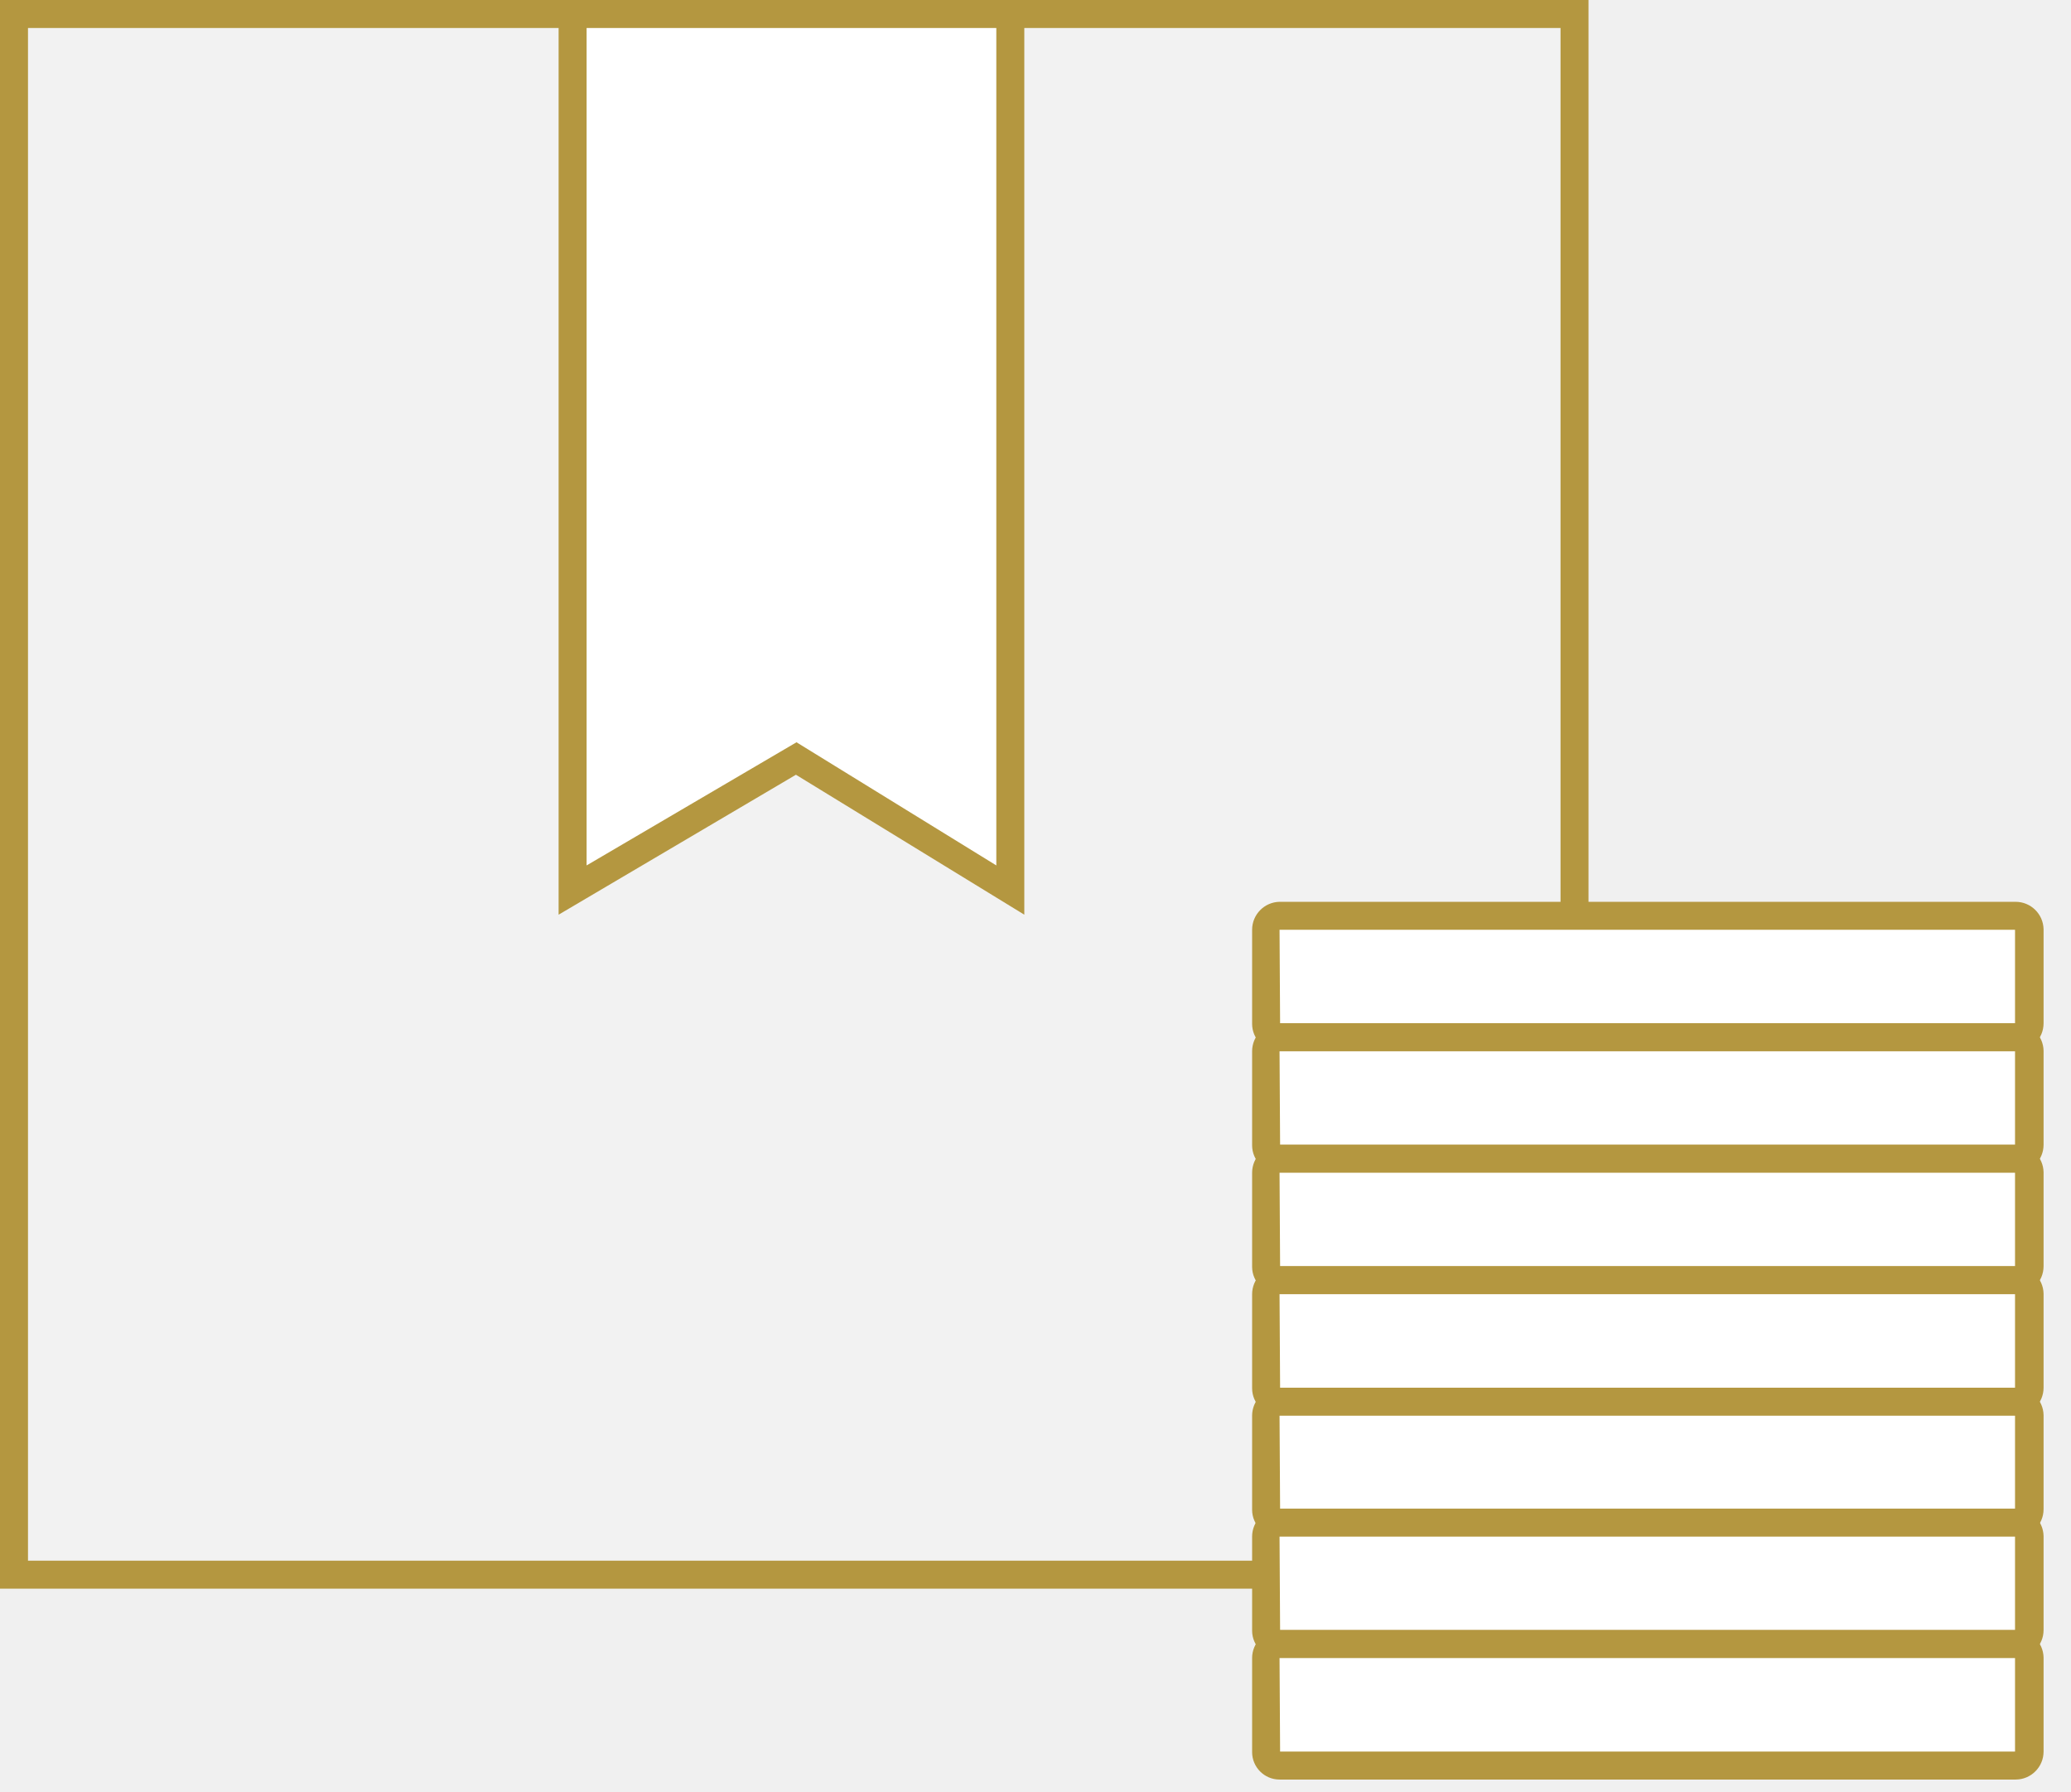
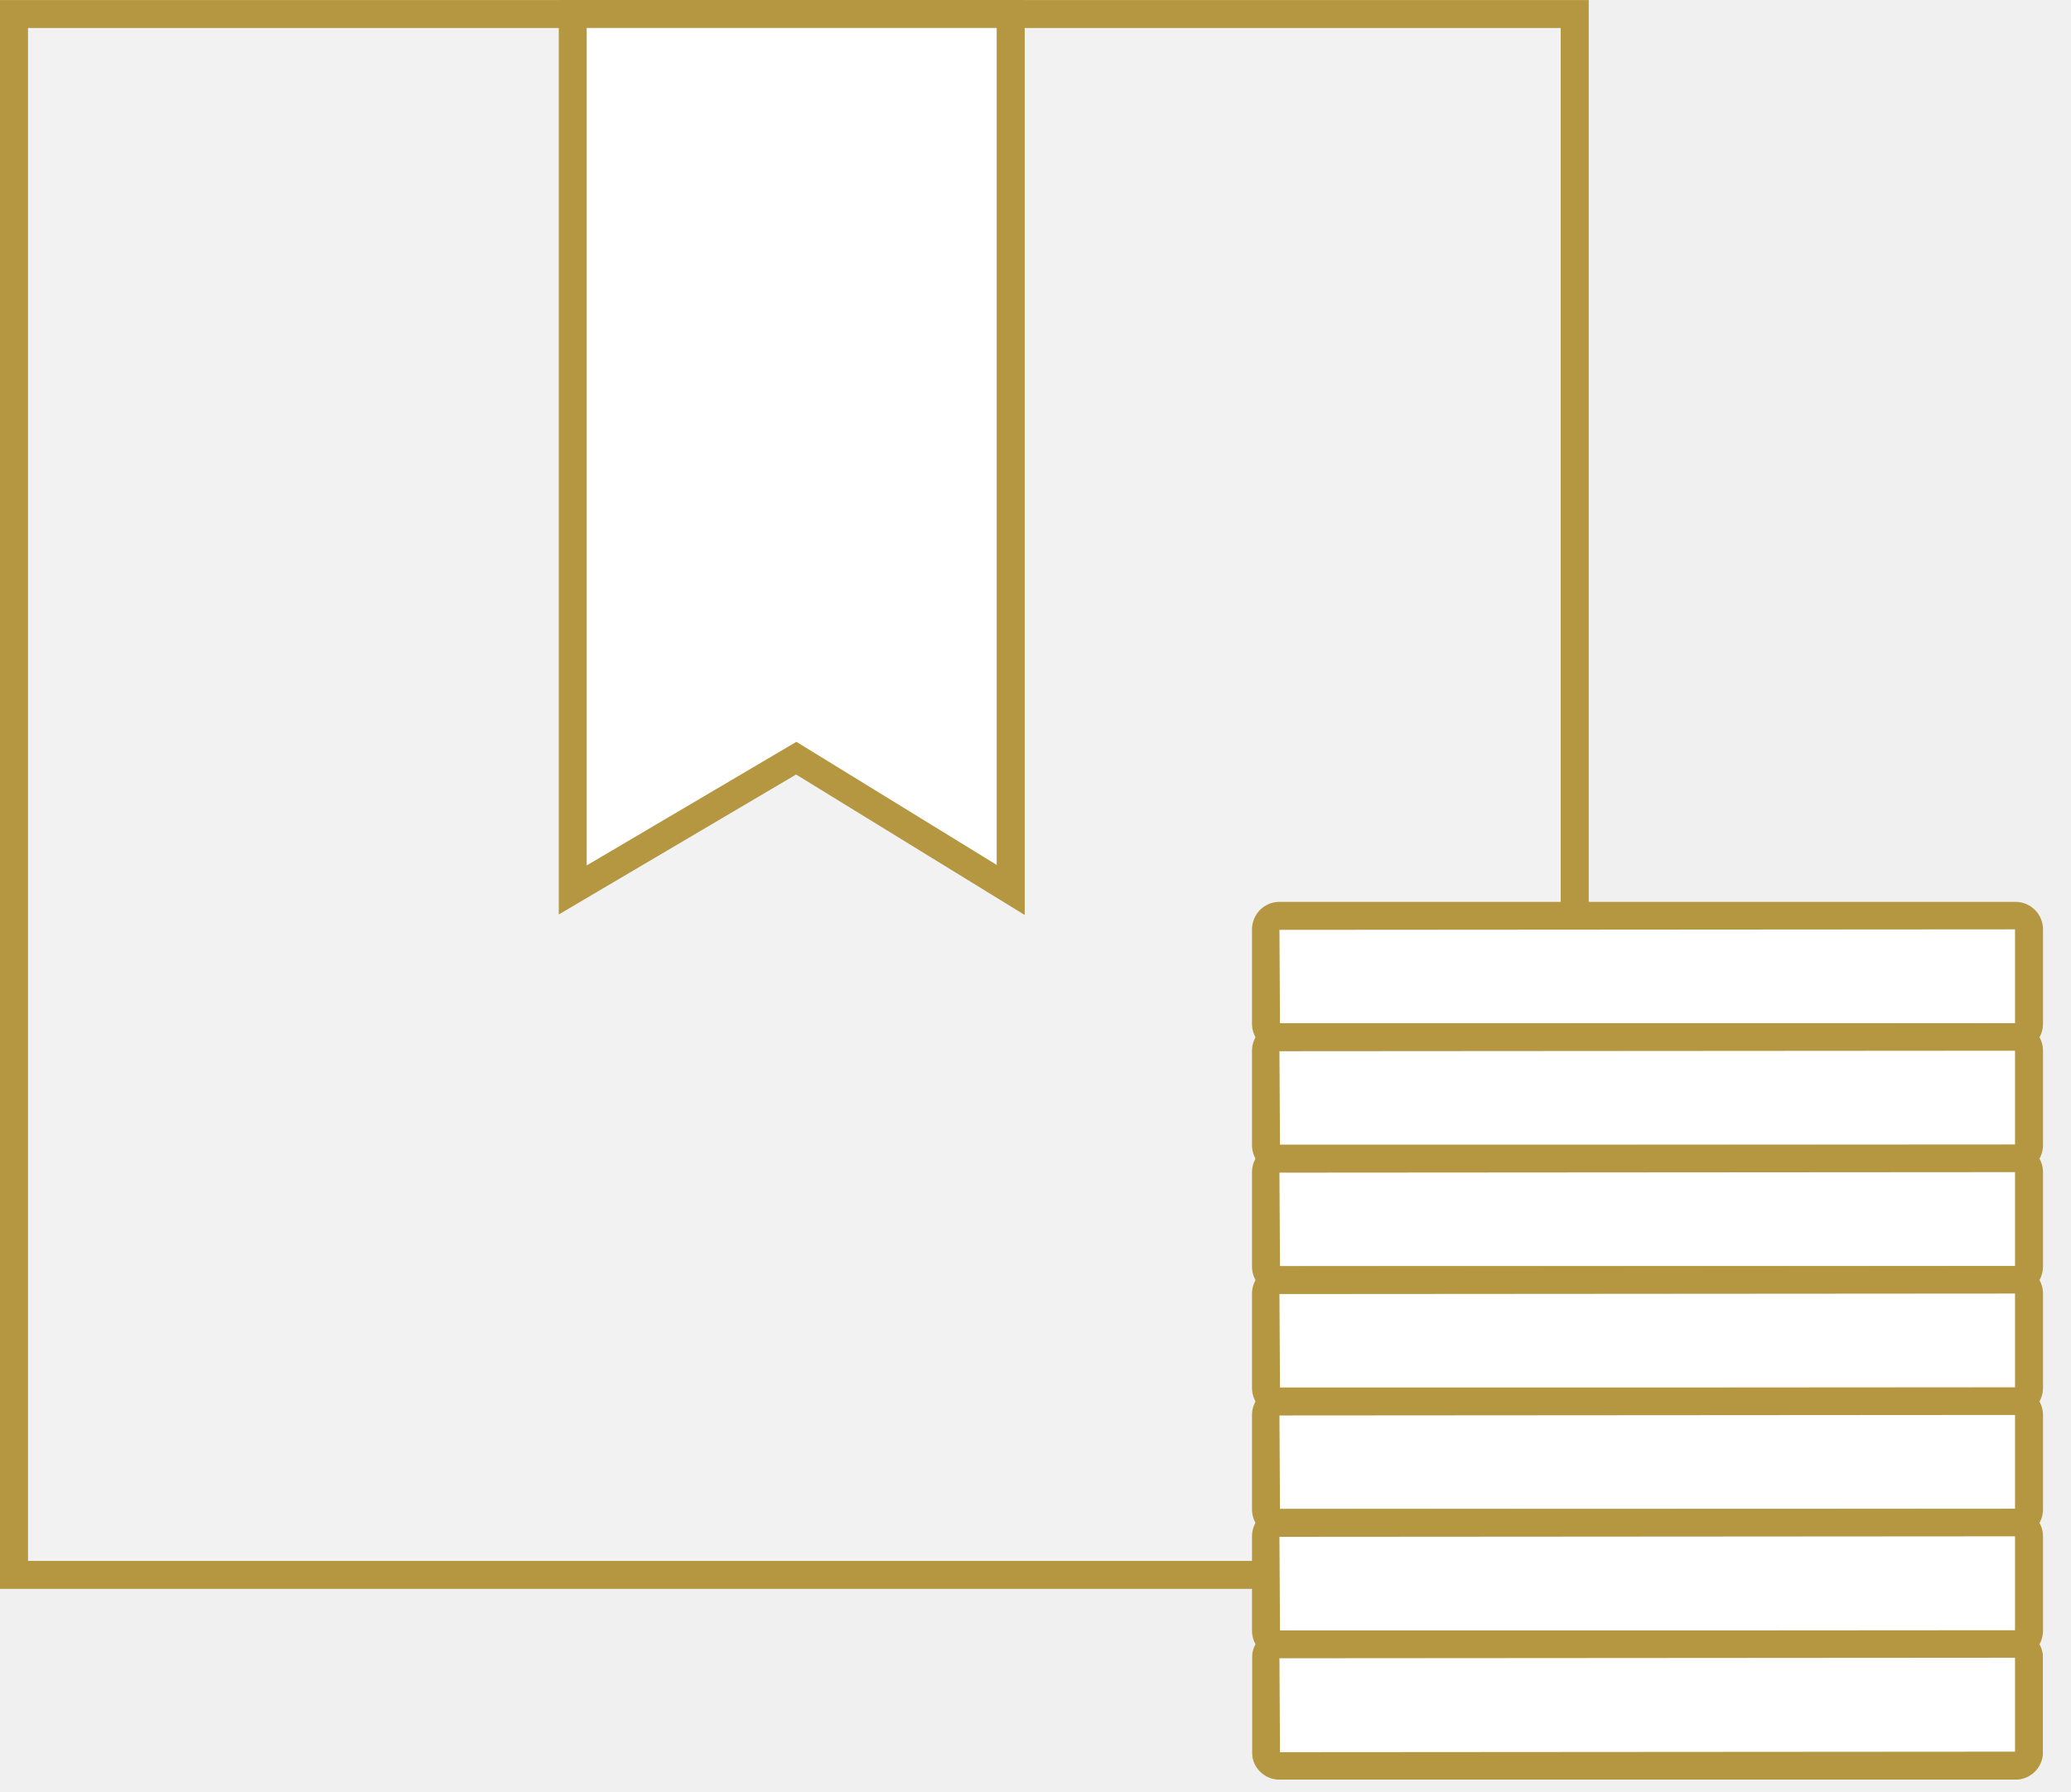
- <svg xmlns="http://www.w3.org/2000/svg" xmlns:xlink="http://www.w3.org/1999/xlink" width="37" height="32" viewBox="0 0 37 32">
+ <svg xmlns="http://www.w3.org/2000/svg" xmlns:xlink="http://www.w3.org/1999/xlink" width="37px" height="32px" viewBox="0 0 37 32" version="1.1">
  <defs>
-     <path id="535rb" d="M41.25 867.13h27.88v-27.88H41.25z" />
-     <path id="535rc" d="M41 839h28.38v28.38H41zm.5 27.88h27.38V839.5H41.5z" />
-     <path id="535rd" d="M51.23 839.25v15.65l4-2.36 3.83 2.36v-15.65z" />
-     <path id="535re" d="M59.3 839v16.34l-4.08-2.5-4.24 2.5V839zm-7.82 15.46l3.75-2.2 3.57 2.2V839.5h-7.32z" />
-     <path id="535rf" d="M77.01 857.53H63.86a.24.24 0 0 1-.24-.24v-1.69c0-.13.1-.24.24-.24h13.15c.13 0 .24.1.24.24v1.69c0 .13-.1.24-.24.24" />
-     <path id="535rg" d="M77 857.28H63.87l-.01-1.67H77zm.01.5a.5.5 0 0 0 .5-.5v-1.68a.5.5 0 0 0-.5-.49H63.86a.5.5 0 0 0-.49.5v1.68c0 .27.22.49.49.49z" />
-     <path id="535rh" d="M77.01 859.7H63.86a.24.24 0 0 1-.24-.24v-1.69c0-.13.1-.24.24-.24h13.15c.13 0 .24.1.24.24v1.69c0 .13-.1.24-.24.24" />
-     <path id="535ri" d="M77 859.45H63.87l-.01-1.67H77zm.01.5a.5.5 0 0 0 .5-.5v-1.68a.5.5 0 0 0-.5-.49H63.86a.5.5 0 0 0-.49.5v1.68c0 .27.22.49.49.49z" />
-     <path id="535rj" d="M77.01 861.87H63.86a.24.24 0 0 1-.24-.24v-1.69c0-.13.1-.24.24-.24h13.15c.13 0 .24.1.24.24v1.69c0 .13-.1.24-.24.24" />
-     <path id="535rk" d="M77 861.62H63.87l-.01-1.67H77zm.01.5a.5.5 0 0 0 .5-.5v-1.68a.5.5 0 0 0-.5-.49H63.86a.5.5 0 0 0-.49.5v1.68c0 .27.22.49.49.49z" />
-     <path id="535rl" d="M77.01 864.04H63.86a.24.24 0 0 1-.24-.24v-1.69c0-.13.1-.24.24-.24h13.15c.13 0 .24.1.24.24v1.69c0 .13-.1.24-.24.24" />
-     <path id="535rm" d="M77 863.79H63.87l-.01-1.67H77zm.01.5a.5.5 0 0 0 .5-.5v-1.68a.5.5 0 0 0-.5-.49H63.86a.5.5 0 0 0-.49.5v1.68c0 .27.22.49.49.49z" />
-     <path id="535rn" d="M77.01 866.2H63.86a.24.24 0 0 1-.24-.23v-1.69c0-.13.1-.24.24-.24h13.15c.13 0 .24.1.24.24v1.69c0 .13-.1.24-.24.24" />
-     <path id="535ro" d="M77 865.96H63.87l-.01-1.67H77zm.01.5a.5.5 0 0 0 .5-.5v-1.68a.5.5 0 0 0-.5-.49H63.86a.5.5 0 0 0-.49.5v1.68c0 .27.22.49.49.49z" />
-     <path id="535rp" d="M77.01 868.38H63.86a.24.24 0 0 1-.24-.24v-1.69c0-.13.1-.24.24-.24h13.15c.13 0 .24.1.24.24v1.69c0 .13-.1.24-.24.24" />
-     <path id="535rq" d="M77 868.12H63.87l-.01-1.67H77zm.01.5a.5.5 0 0 0 .5-.5v-1.68a.5.5 0 0 0-.5-.49H63.86a.5.5 0 0 0-.49.5v1.68c0 .27.22.49.49.49z" />
-     <path id="535rr" d="M77.01 870.54H63.86a.24.24 0 0 1-.24-.24v-1.69c0-.13.1-.24.24-.24h13.15c.13 0 .24.1.24.24v1.69c0 .13-.1.24-.24.24" />
-     <path id="535ra" d="M63.37 870.79H77.5v-2.67H63.37z" />
-     <path id="535rt" d="M77 870.29H63.87l-.01-1.67H77zm.01.5a.5.5 0 0 0 .5-.5v-1.68a.5.5 0 0 0-.5-.49H63.86a.5.5 0 0 0-.49.5v1.68c0 .27.22.49.49.49z" />
-     <clipPath id="535rs">
-       <use xlink:href="#535ra" />
-     </clipPath>
+     <polygon id="path-1" points="0.368 3 14.5 3 14.5 1.666 14.5 0.331 0.368 0.331" />
  </defs>
-   <g>
-     <g transform="translate(-41 -839)">
-       <use fill="#f2f2f2" xlink:href="#535rb" />
-     </g>
-     <g transform="translate(-41 -839)">
-       <use fill="#b49740" xlink:href="#535rc" />
-     </g>
-     <g transform="translate(-41 -839)">
-       <use fill="#fff" xlink:href="#535rd" />
-     </g>
-     <g transform="translate(-41 -839)">
-       <use fill="#b49740" xlink:href="#535re" />
-     </g>
-     <g transform="translate(-41 -839)">
-       <use fill="#fff" xlink:href="#535rf" />
-     </g>
-     <g transform="translate(-41 -839)">
-       <use fill="#b49740" xlink:href="#535rg" />
-     </g>
-     <g transform="translate(-41 -839)">
-       <use fill="#fff" xlink:href="#535rh" />
-     </g>
-     <g transform="translate(-41 -839)">
-       <use fill="#b49740" xlink:href="#535ri" />
-     </g>
-     <g transform="translate(-41 -839)">
-       <use fill="#fff" xlink:href="#535rj" />
-     </g>
-     <g transform="translate(-41 -839)">
-       <use fill="#b49740" xlink:href="#535rk" />
-     </g>
-     <g transform="translate(-41 -839)">
-       <use fill="#fff" xlink:href="#535rl" />
-     </g>
-     <g transform="translate(-41 -839)">
-       <use fill="#b49740" xlink:href="#535rm" />
-     </g>
-     <g transform="translate(-41 -839)">
-       <use fill="#fff" xlink:href="#535rn" />
-     </g>
-     <g transform="translate(-41 -839)">
-       <use fill="#b49740" xlink:href="#535ro" />
-     </g>
-     <g transform="translate(-41 -839)">
-       <use fill="#fff" xlink:href="#535rp" />
-     </g>
-     <g transform="translate(-41 -839)">
-       <use fill="#b49740" xlink:href="#535rq" />
-     </g>
-     <g transform="translate(-41 -839)">
-       <use fill="#fff" xlink:href="#535rr" />
-     </g>
-     <g transform="translate(-41 -839)" />
-     <g clip-path="url(#535rs)" transform="translate(-41 -839)">
-       <use fill="#b49740" xlink:href="#535rt" />
+   <g id="CoinsAge" stroke="none" stroke-width="1" fill="none" fill-rule="evenodd">
+     <g id="Каталог-Товар" transform="translate(-337, -873)">
+       <g id="Page-1" transform="translate(337, 873)">
+         <polygon id="Fill-1" fill="#F2F2F2" points="0.25 28.134 28.134 28.134 28.134 0.25 0.25 0.25" />
+         <path d="M0,28.384 L28.384,28.384 L28.384,0.001 L0,0.001 L0,28.384 Z M0.5,27.884 L27.883,27.884 L27.883,0.5 L0.5,0.5 L0.5,27.884 Z" id="Fill-2" fill="#B49740" />
+         <polygon id="Fill-3" fill="#FFFFFF" points="10.232 0.25 10.232 15.898 14.225 13.544 18.057 15.898 18.057 0.25" />
+         <path d="M9.983,0 L9.983,16.336 L14.223,13.836 L18.307,16.345 L18.307,0 L9.983,0 Z M10.482,0.499 L17.807,0.499 L17.807,15.451 L14.228,13.252 L10.482,15.46 L10.482,0.499 Z" id="Fill-4" fill="#B49740" />
+         <g id="Group-34" transform="translate(22, 15.792)">
+           <path d="M14.009,2.737 L0.859,2.737 C0.727,2.737 0.618,2.629 0.618,2.496 L0.618,0.809 C0.618,0.677 0.727,0.569 0.859,0.569 L14.009,0.569 C14.142,0.569 14.25,0.677 14.25,0.809 L14.25,2.496 C14.25,2.629 14.142,2.737 14.009,2.737" id="Fill-5" fill="#FFFFFF" />
+           <path d="M14,0.81 L0.858,0.819 L0.868,2.497 L14,2.488 L14,0.81 Z M14.009,2.988 L0.858,2.988 C0.588,2.988 0.368,2.768 0.368,2.497 L0.368,0.81 C0.368,0.539 0.588,0.319 0.858,0.319 L14.009,0.319 C14.279,0.319 14.5,0.539 14.5,0.81 L14.5,2.497 C14.5,2.768 14.279,2.988 14.009,2.988 Z" id="Fill-7" fill="#B49740" />
+           <path d="M14.009,4.906 L0.859,4.906 C0.727,4.906 0.618,4.798 0.618,4.665 L0.618,2.978 C0.618,2.845 0.727,2.737 0.859,2.737 L14.009,2.737 C14.142,2.737 14.25,2.845 14.25,2.978 L14.25,4.665 C14.25,4.798 14.142,4.906 14.009,4.906" id="Fill-9" fill="#FFFFFF" />
+           <path d="M14,2.978 L0.858,2.987 L0.868,4.665 L14,4.657 L14,2.978 Z M14.009,5.157 L0.858,5.157 C0.588,5.157 0.368,4.936 0.368,4.665 L0.368,2.978 C0.368,2.708 0.588,2.487 0.858,2.487 L14.009,2.487 C14.279,2.487 14.5,2.708 14.5,2.978 L14.5,4.665 C14.5,4.936 14.279,5.157 14.009,5.157 Z" id="Fill-11" fill="#B49740" />
+           <path d="M14.009,7.075 L0.859,7.075 C0.727,7.075 0.618,6.967 0.618,6.834 L0.618,5.147 C0.618,5.015 0.727,4.907 0.859,4.907 L14.009,4.907 C14.142,4.907 14.25,5.015 14.25,5.147 L14.25,6.834 C14.25,6.967 14.142,7.075 14.009,7.075" id="Fill-13" fill="#FFFFFF" />
+           <path d="M14,5.147 L0.858,5.156 L0.868,6.834 L14,6.825 L14,5.147 Z M14.009,7.325 L0.858,7.325 C0.588,7.325 0.368,7.105 0.368,6.834 L0.368,5.147 C0.368,4.876 0.588,4.656 0.858,4.656 L14.009,4.656 C14.279,4.656 14.5,4.876 14.5,5.147 L14.5,6.834 C14.5,7.105 14.279,7.325 14.009,7.325 Z" id="Fill-15" fill="#B49740" />
+           <path d="M14.009,9.244 L0.859,9.244 C0.727,9.244 0.618,9.136 0.618,9.003 L0.618,7.316 C0.618,7.184 0.727,7.075 0.859,7.075 L14.009,7.075 C14.142,7.075 14.25,7.184 14.25,7.316 L14.25,9.003 C14.25,9.136 14.142,9.244 14.009,9.244" id="Fill-17" fill="#FFFFFF" />
+           <path d="M14,7.316 L0.858,7.325 L0.868,9.003 L14,8.994 L14,7.316 Z M14.009,9.494 L0.858,9.494 C0.588,9.494 0.368,9.274 0.368,9.003 L0.368,7.316 C0.368,7.045 0.588,6.825 0.858,6.825 L14.009,6.825 C14.279,6.825 14.5,7.045 14.5,7.316 L14.5,9.003 C14.5,9.274 14.279,9.494 14.009,9.494 Z" id="Fill-19" fill="#B49740" />
+           <path d="M14.009,11.413 L0.859,11.413 C0.727,11.413 0.618,11.305 0.618,11.172 L0.618,9.485 C0.618,9.352 0.727,9.244 0.859,9.244 L14.009,9.244 C14.142,9.244 14.25,9.352 14.25,9.485 L14.25,11.172 C14.25,11.305 14.142,11.413 14.009,11.413" id="Fill-21" fill="#FFFFFF" />
+           <path d="M14,9.485 L0.858,9.494 L0.868,11.172 L14,11.163 L14,9.485 Z M14.009,11.663 L0.858,11.663 C0.588,11.663 0.368,11.443 0.368,11.172 L0.368,9.485 C0.368,9.214 0.588,8.994 0.858,8.994 L14.009,8.994 C14.279,8.994 14.5,9.214 14.5,9.485 L14.5,11.172 C14.5,11.443 14.279,11.663 14.009,11.663 Z" id="Fill-23" fill="#B49740" />
+           <path d="M14.009,13.581 L0.859,13.581 C0.727,13.581 0.618,13.473 0.618,13.34 L0.618,11.653 C0.618,11.521 0.727,11.413 0.859,11.413 L14.009,11.413 C14.142,11.413 14.25,11.521 14.25,11.653 L14.25,13.34 C14.25,13.473 14.142,13.581 14.009,13.581" id="Fill-25" fill="#FFFFFF" />
+           <path d="M14,11.653 L0.858,11.662 L0.868,13.34 L14,13.331 L14,11.653 Z M14.009,13.831 L0.858,13.831 C0.588,13.831 0.368,13.611 0.368,13.34 L0.368,11.653 C0.368,11.382 0.588,11.162 0.858,11.162 L14.009,11.162 C14.279,11.162 14.5,11.382 14.5,11.653 L14.5,13.34 C14.5,13.611 14.279,13.831 14.009,13.831 Z" id="Fill-27" fill="#B49740" />
+           <path d="M14.009,15.75 L0.859,15.75 C0.727,15.75 0.618,15.642 0.618,15.509 L0.618,13.822 C0.618,13.689 0.727,13.581 0.859,13.581 L14.009,13.581 C14.142,13.581 14.25,13.689 14.25,13.822 L14.25,15.509 C14.25,15.642 14.142,15.75 14.009,15.75" id="Fill-29" fill="#FFFFFF" />
+           <g id="Group-33" transform="translate(0, 13)">
+             <mask id="mask-2" fill="white">
+               <use xlink:href="#path-1" />
+             </mask>
+             <g id="Clip-32" />
+             <path d="M14,0.822 L0.858,0.831 L0.868,2.509 L14,2.5 L14,0.822 Z M14.009,3 L0.858,3 C0.588,3 0.368,2.78 0.368,2.509 L0.368,0.822 C0.368,0.551 0.588,0.331 0.858,0.331 L14.009,0.331 C14.279,0.331 14.5,0.551 14.5,0.822 L14.5,2.509 C14.5,2.78 14.279,3 14.009,3 Z" id="Fill-31" fill="#B49740" mask="url(#mask-2)" />
+           </g>
+         </g>
+       </g>
    </g>
  </g>
</svg>
